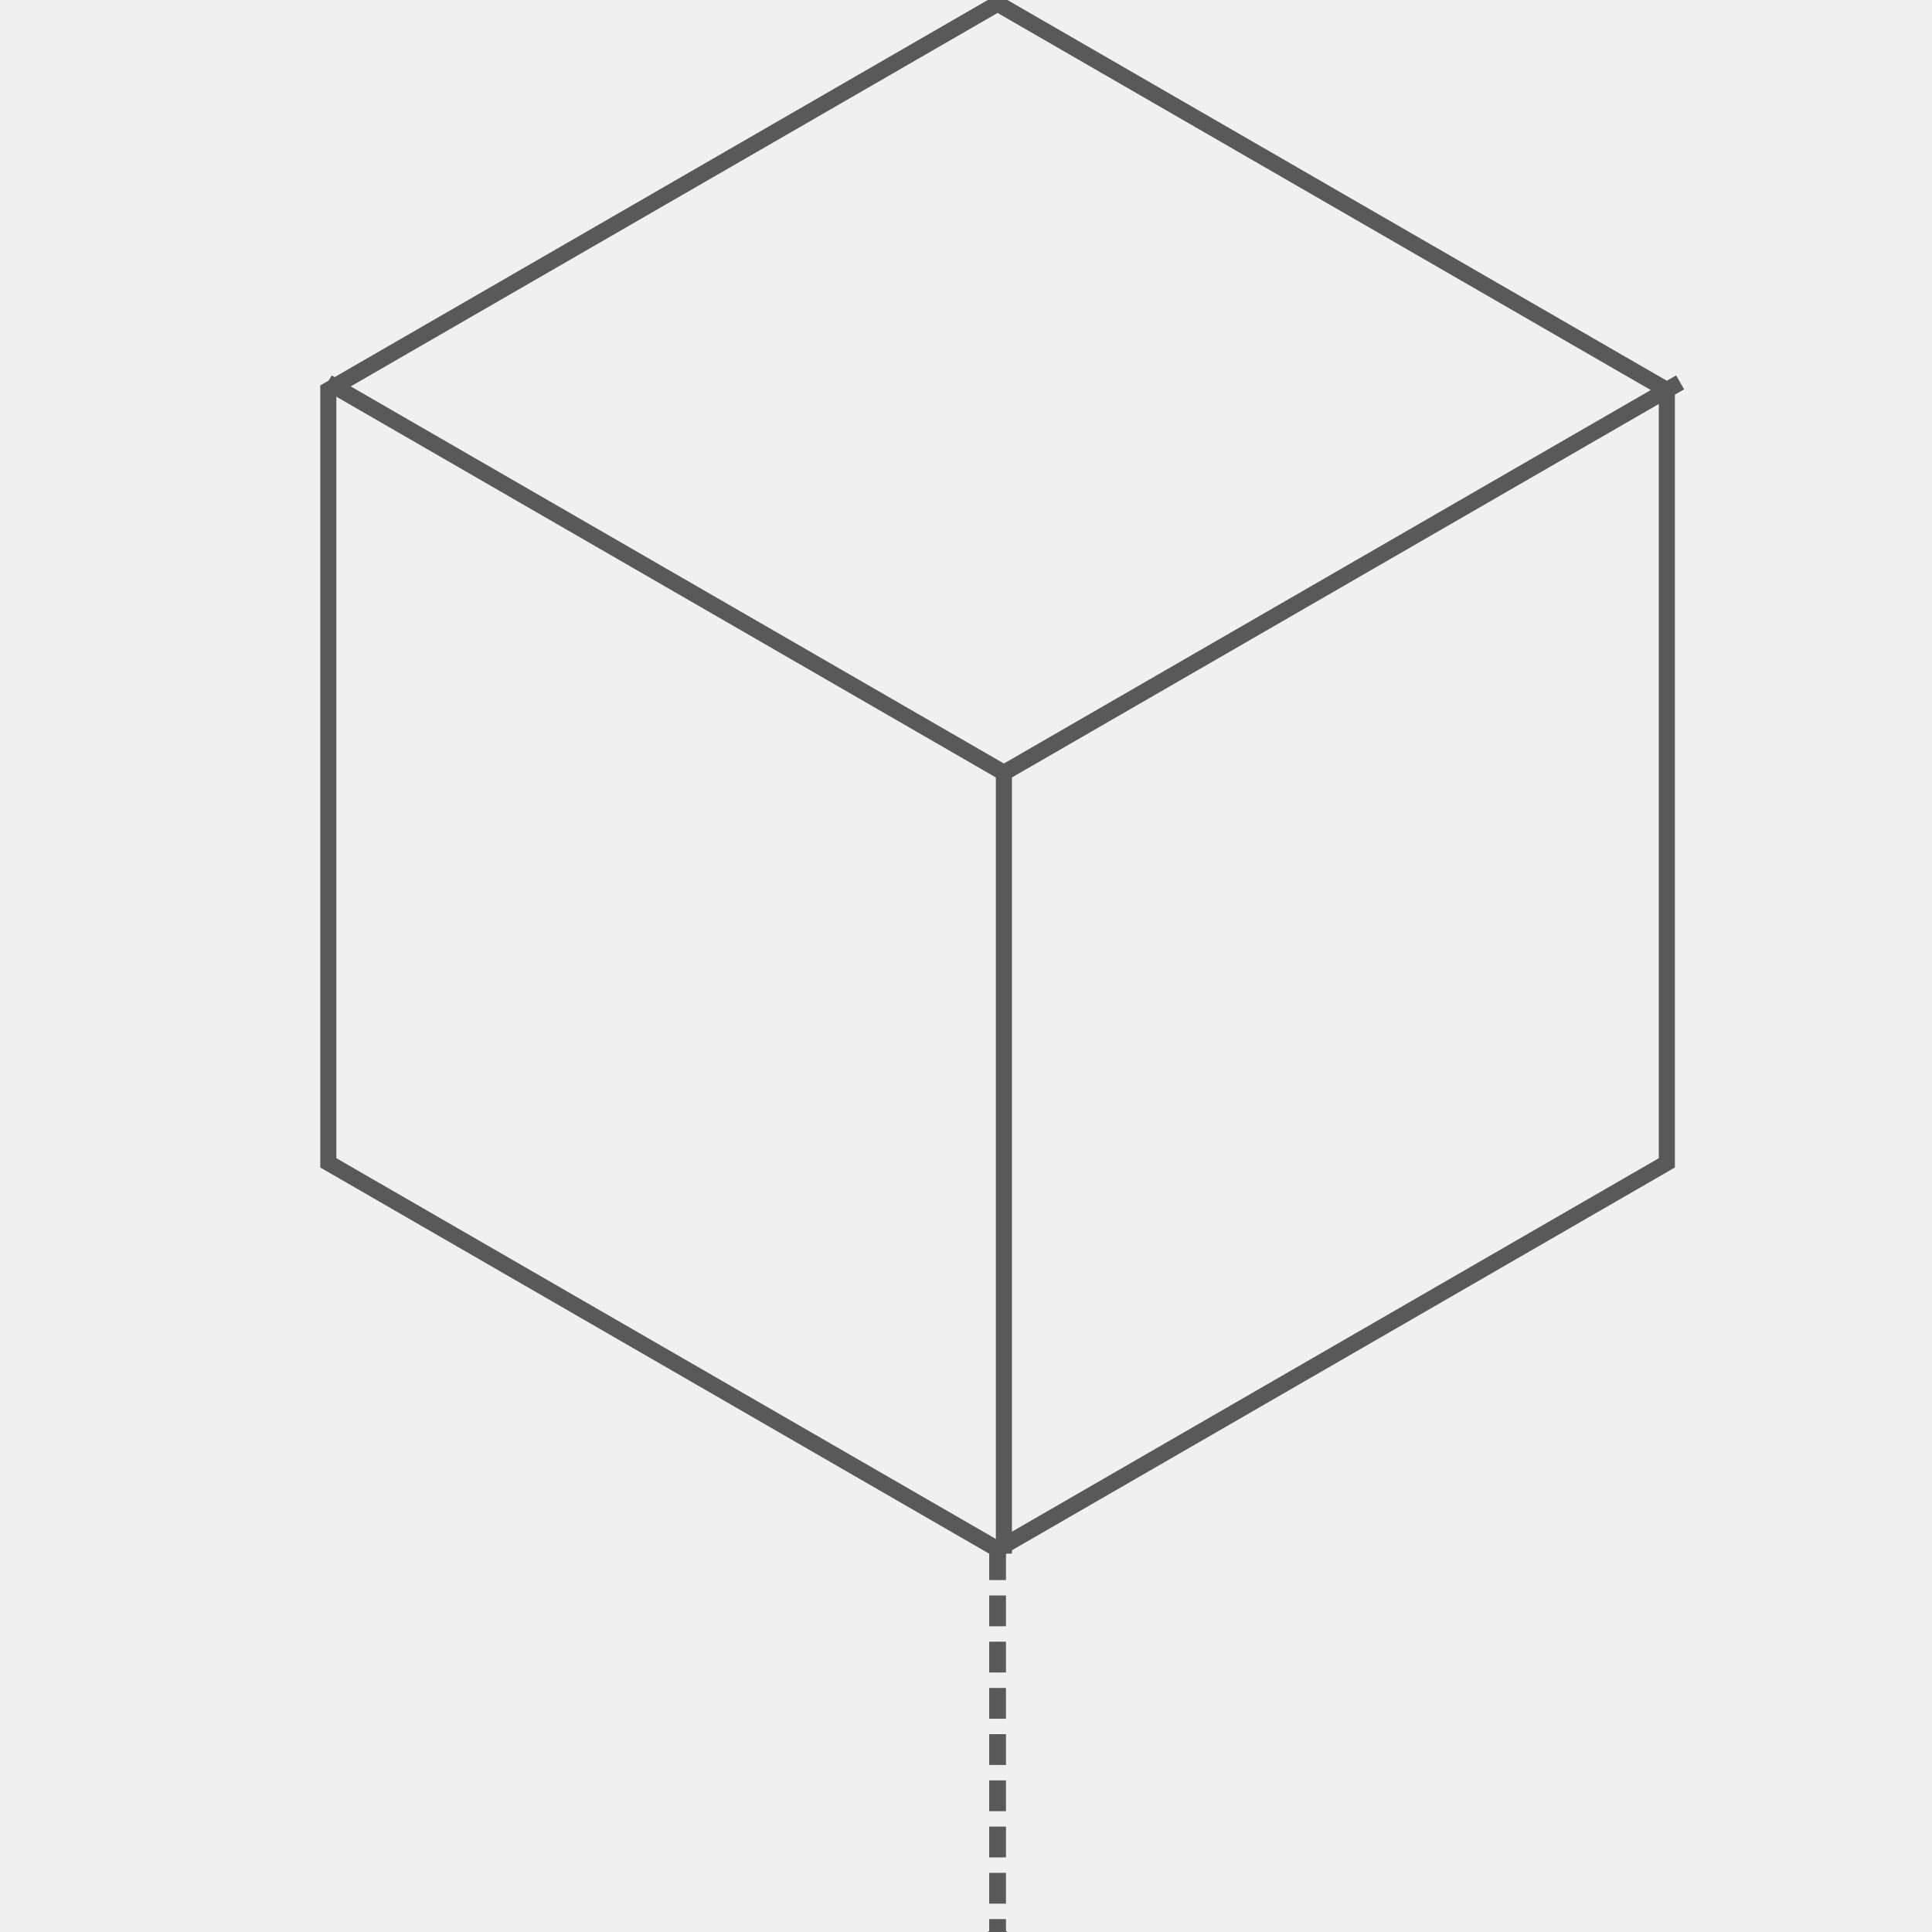
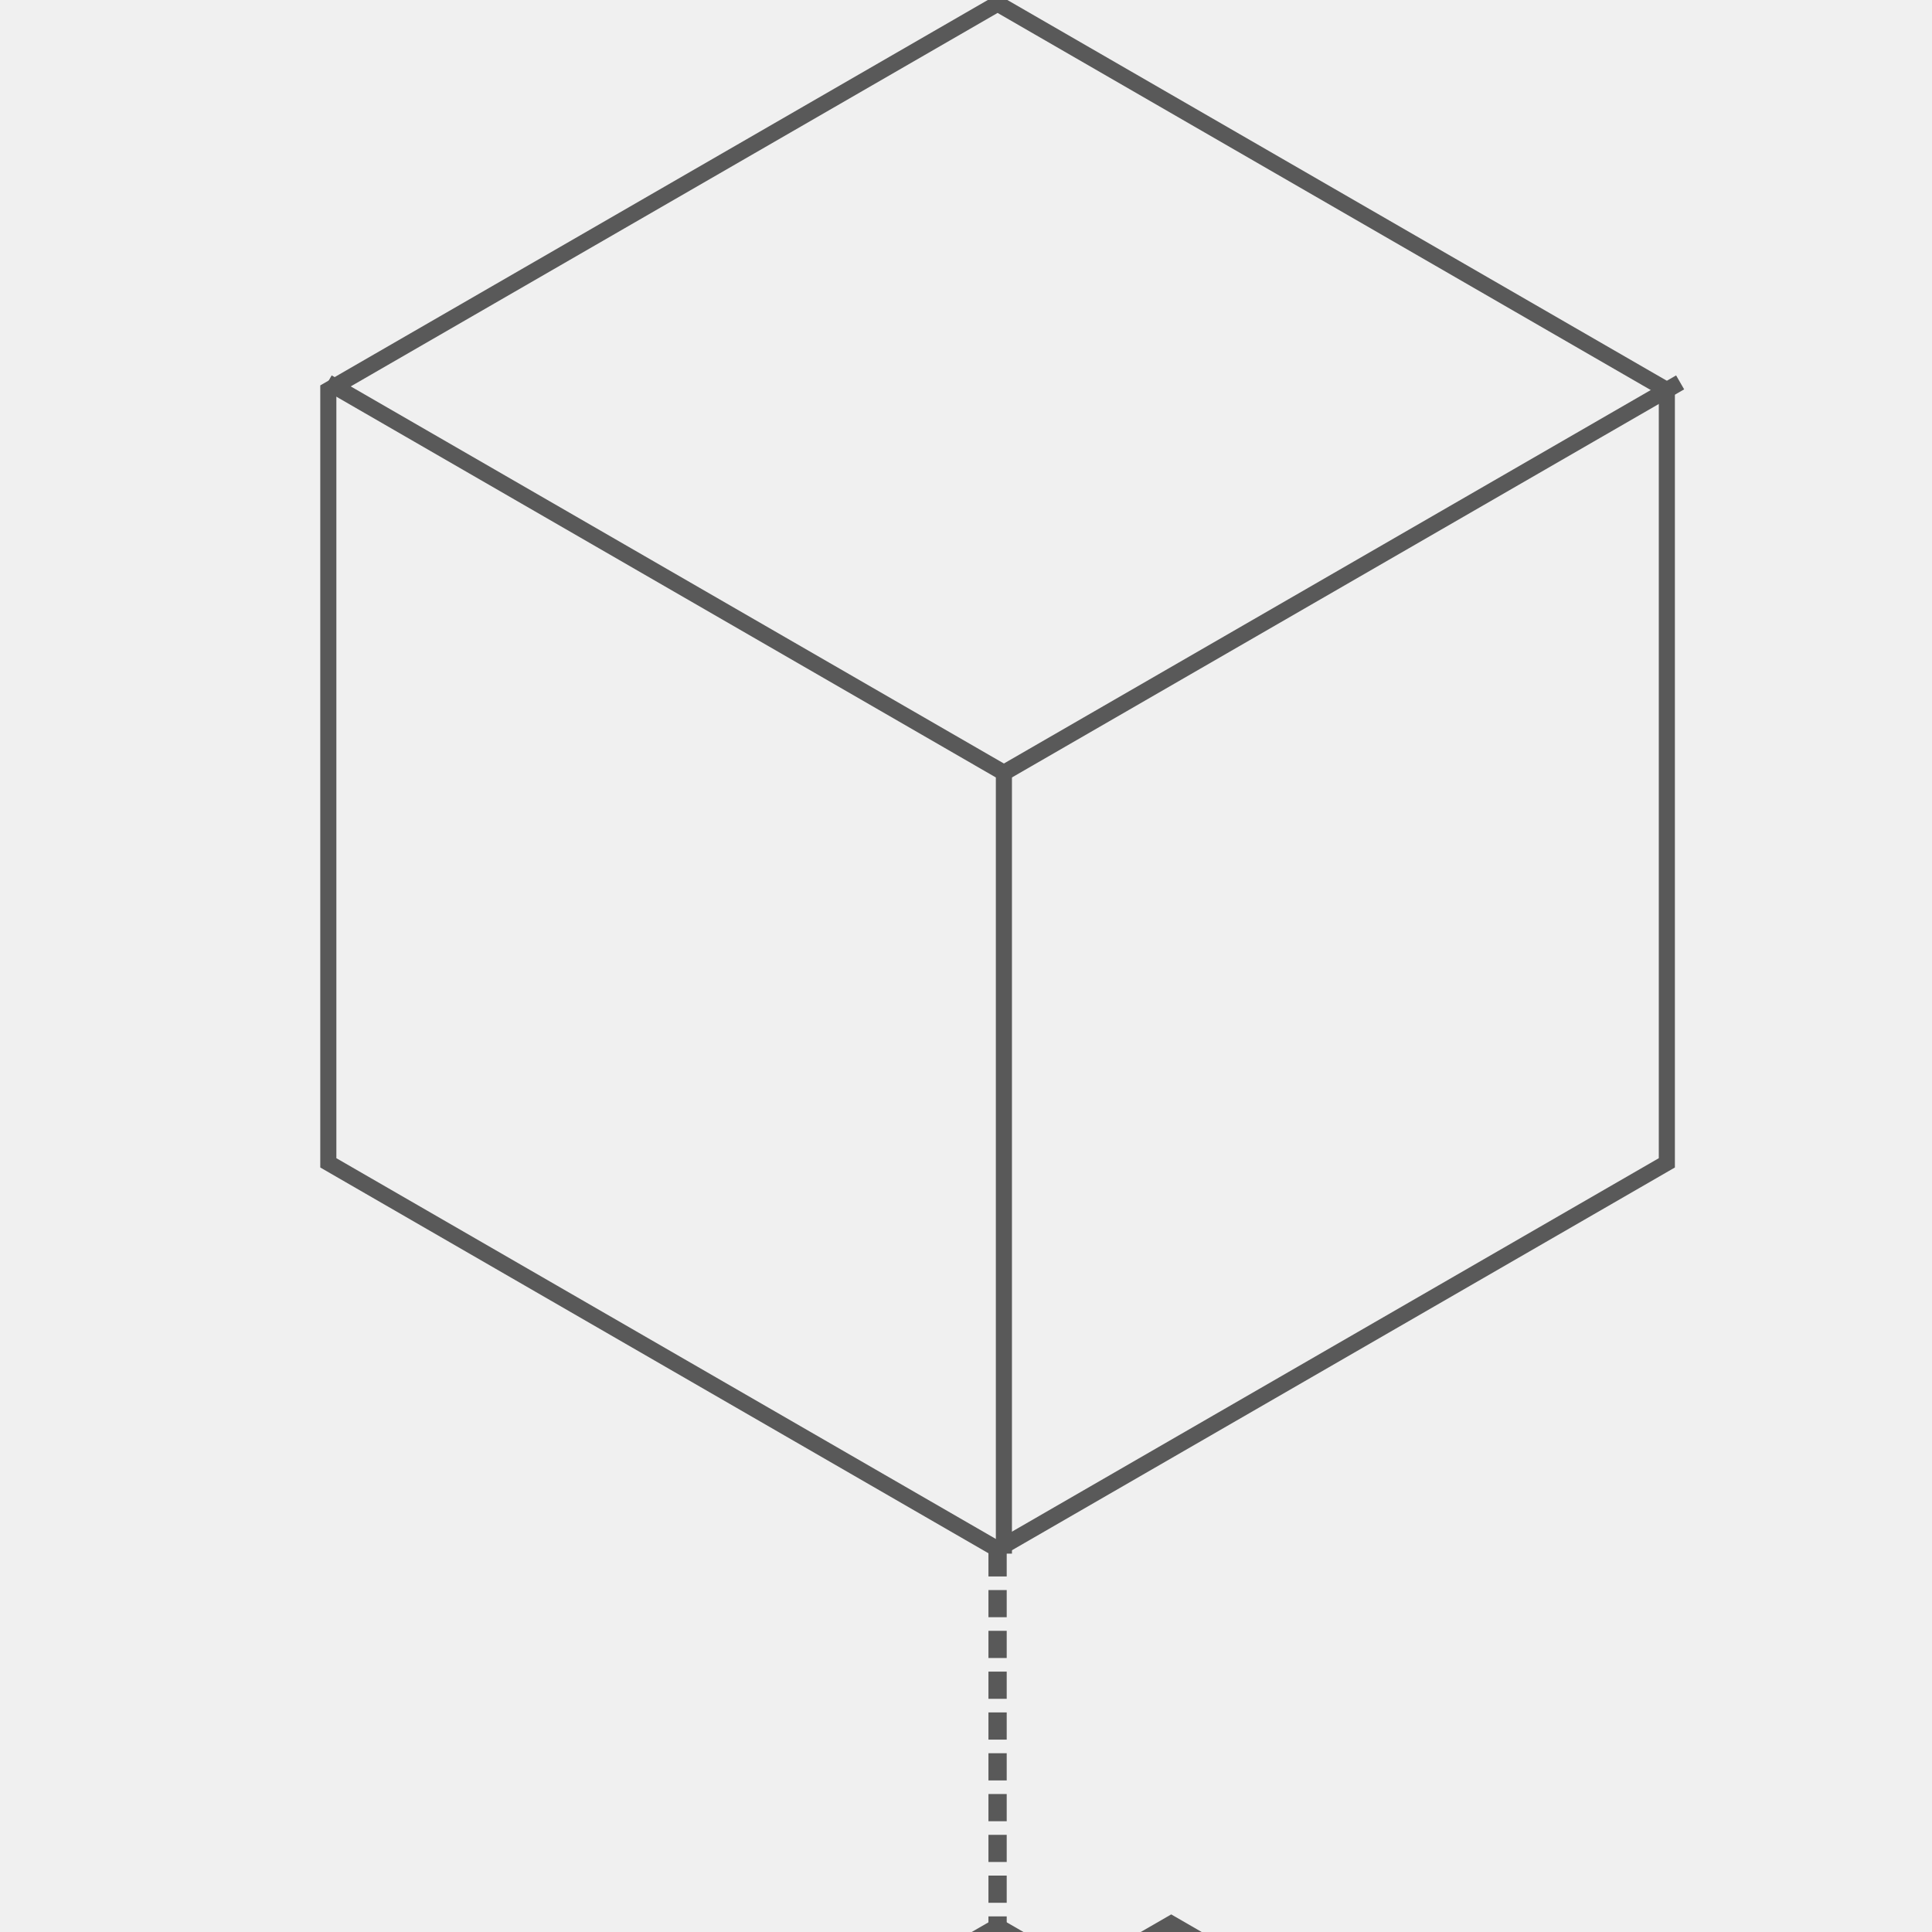
- <svg xmlns="http://www.w3.org/2000/svg" viewBox="0 0 600 600" fill-rule="evenodd" clip-rule="evenodd" stroke-linejoin="bevel" stroke-miterlimit="1.414">
-   <path d="M309.808 1084.02L99.462 962.576V719.69l210.346-121.444L520.154 719.69v242.886L309.808 1084.02zm0-5.774L515.154 959.69V722.573L309.808 604.02 104.462 722.574V959.69l205.346 118.555z" fill="#595959" />
-   <path d="M309.808 1084.02L99.462 962.576V719.69l210.346-121.444L520.154 719.69v242.886L309.808 1084.02zm0-5.774L515.154 959.69V722.573L309.808 604.02 104.462 722.574V959.69l205.346 118.555zm0-594.226L99.462 362.574V119.69L309.808-1.756 520.154 119.69v242.885L309.808 484.02zm0-5.775L515.154 359.69V122.574L309.808 4.02 104.462 122.574V359.69l205.346 118.555z" fill="#595959" />
-   <path d="M259.808 490v260" fill="none" stroke-width="4.67" stroke-dasharray="9.33,4.67,0,0" stroke="#595959" transform="matrix(1.11565 0 0 1.02544 19.954 -21.333)" />
-   <path d="M311.77 480V240L103.922 120M311.77 240l207.845-120" fill="none" stroke-width="5" stroke-linecap="square" stroke-linejoin="round" stroke="#595959" />
+ <svg xmlns="http://www.w3.org/2000/svg" width="100%" height="100%" viewBox="0 0 600 600" version="1.1" xml:space="preserve" style="fill-rule:evenodd;clip-rule:evenodd;stroke-linejoin:bevel;stroke-miterlimit:1.414;">
+   <g id="Layer1" transform="matrix(1,0,0,1,-200,600)">
+     <g transform="matrix(1,0,0,1,250,11.1325)">
+       <path d="M259.808,472.887L49.462,351.443L49.462,108.557L259.808,-12.887L470.154,108.557L470.154,351.443L259.808,472.887ZM259.808,467.113L465.154,348.557L465.154,111.443L259.808,-7.113L54.462,111.443L54.462,348.557L259.808,467.113Z" style="fill:rgb(89,89,89);" />
+     </g>
+     <g transform="matrix(1,0,0,1,250,11.1325)">
+       <path d="M259.808,475.773L46.962,352.887L46.962,107.113L259.808,-15.773L472.654,107.113L472.654,352.887L259.808,475.773ZM259.808,464.226L462.654,347.113L462.654,112.887L259.808,-4.226L56.962,112.887L56.962,347.113L259.808,464.226Z" style="fill:rgb(89,89,89);" />
+     </g>
+     <g transform="matrix(1,0,0,1,250,-588.868)">
+       <path d="M259.808,472.887L49.462,351.443L49.462,108.557L259.808,-12.887L470.154,108.557L470.154,351.443L259.808,472.887ZM259.808,467.113L465.154,348.557L465.154,111.443L259.808,-7.113L54.462,111.443L54.462,348.557L259.808,467.113Z" style="fill:rgb(89,89,89);" />
+     </g>
+     <g transform="matrix(0.619803,0,0,0.461538,348.778,-345.021)">
+       <path d="M259.808,490L259.808,750" style="fill:none;stroke-width:9.15px;stroke-dasharray:18.3,9.15,0,0;stroke:rgb(89,89,89);" />
+     </g>
+     <g transform="matrix(1,0,0,1,200,-1100)">
+       <path d="M311.769,980L311.769,740L103.923,620" style="fill:none;stroke-width:5px;stroke-linecap:square;stroke-linejoin:round;stroke:rgb(89,89,89);" />
+     </g>
+     <g transform="matrix(1,0,0,1,200,-1100)">
+       <path d="M311.769,740L519.615,620" style="fill:none;stroke-width:5px;stroke-linecap:square;stroke-linejoin:round;stroke:rgb(89,89,89);" />
+     </g>
+     <g transform="matrix(0.39518,0,0,0.39518,461.06,1.37346)">
+       <g>
+         <g>
+           <path d="M51.962,350L259.808,470L467.654,350L467.654,110L259.808,-10L51.962,110L51.962,350Z" style="fill:white;" />
+           <path d="M259.808,477.305L45.635,353.652L45.635,106.348L259.808,-17.305L473.98,106.348L473.98,353.652L259.808,477.305ZM259.808,462.695L461.327,346.348L461.327,113.652L259.808,-2.695L58.288,113.652L58.288,346.348L259.808,462.695Z" style="fill:rgb(89,89,89);" />
+         </g>
+       </g>
+     </g>
+   </g>
</svg>
